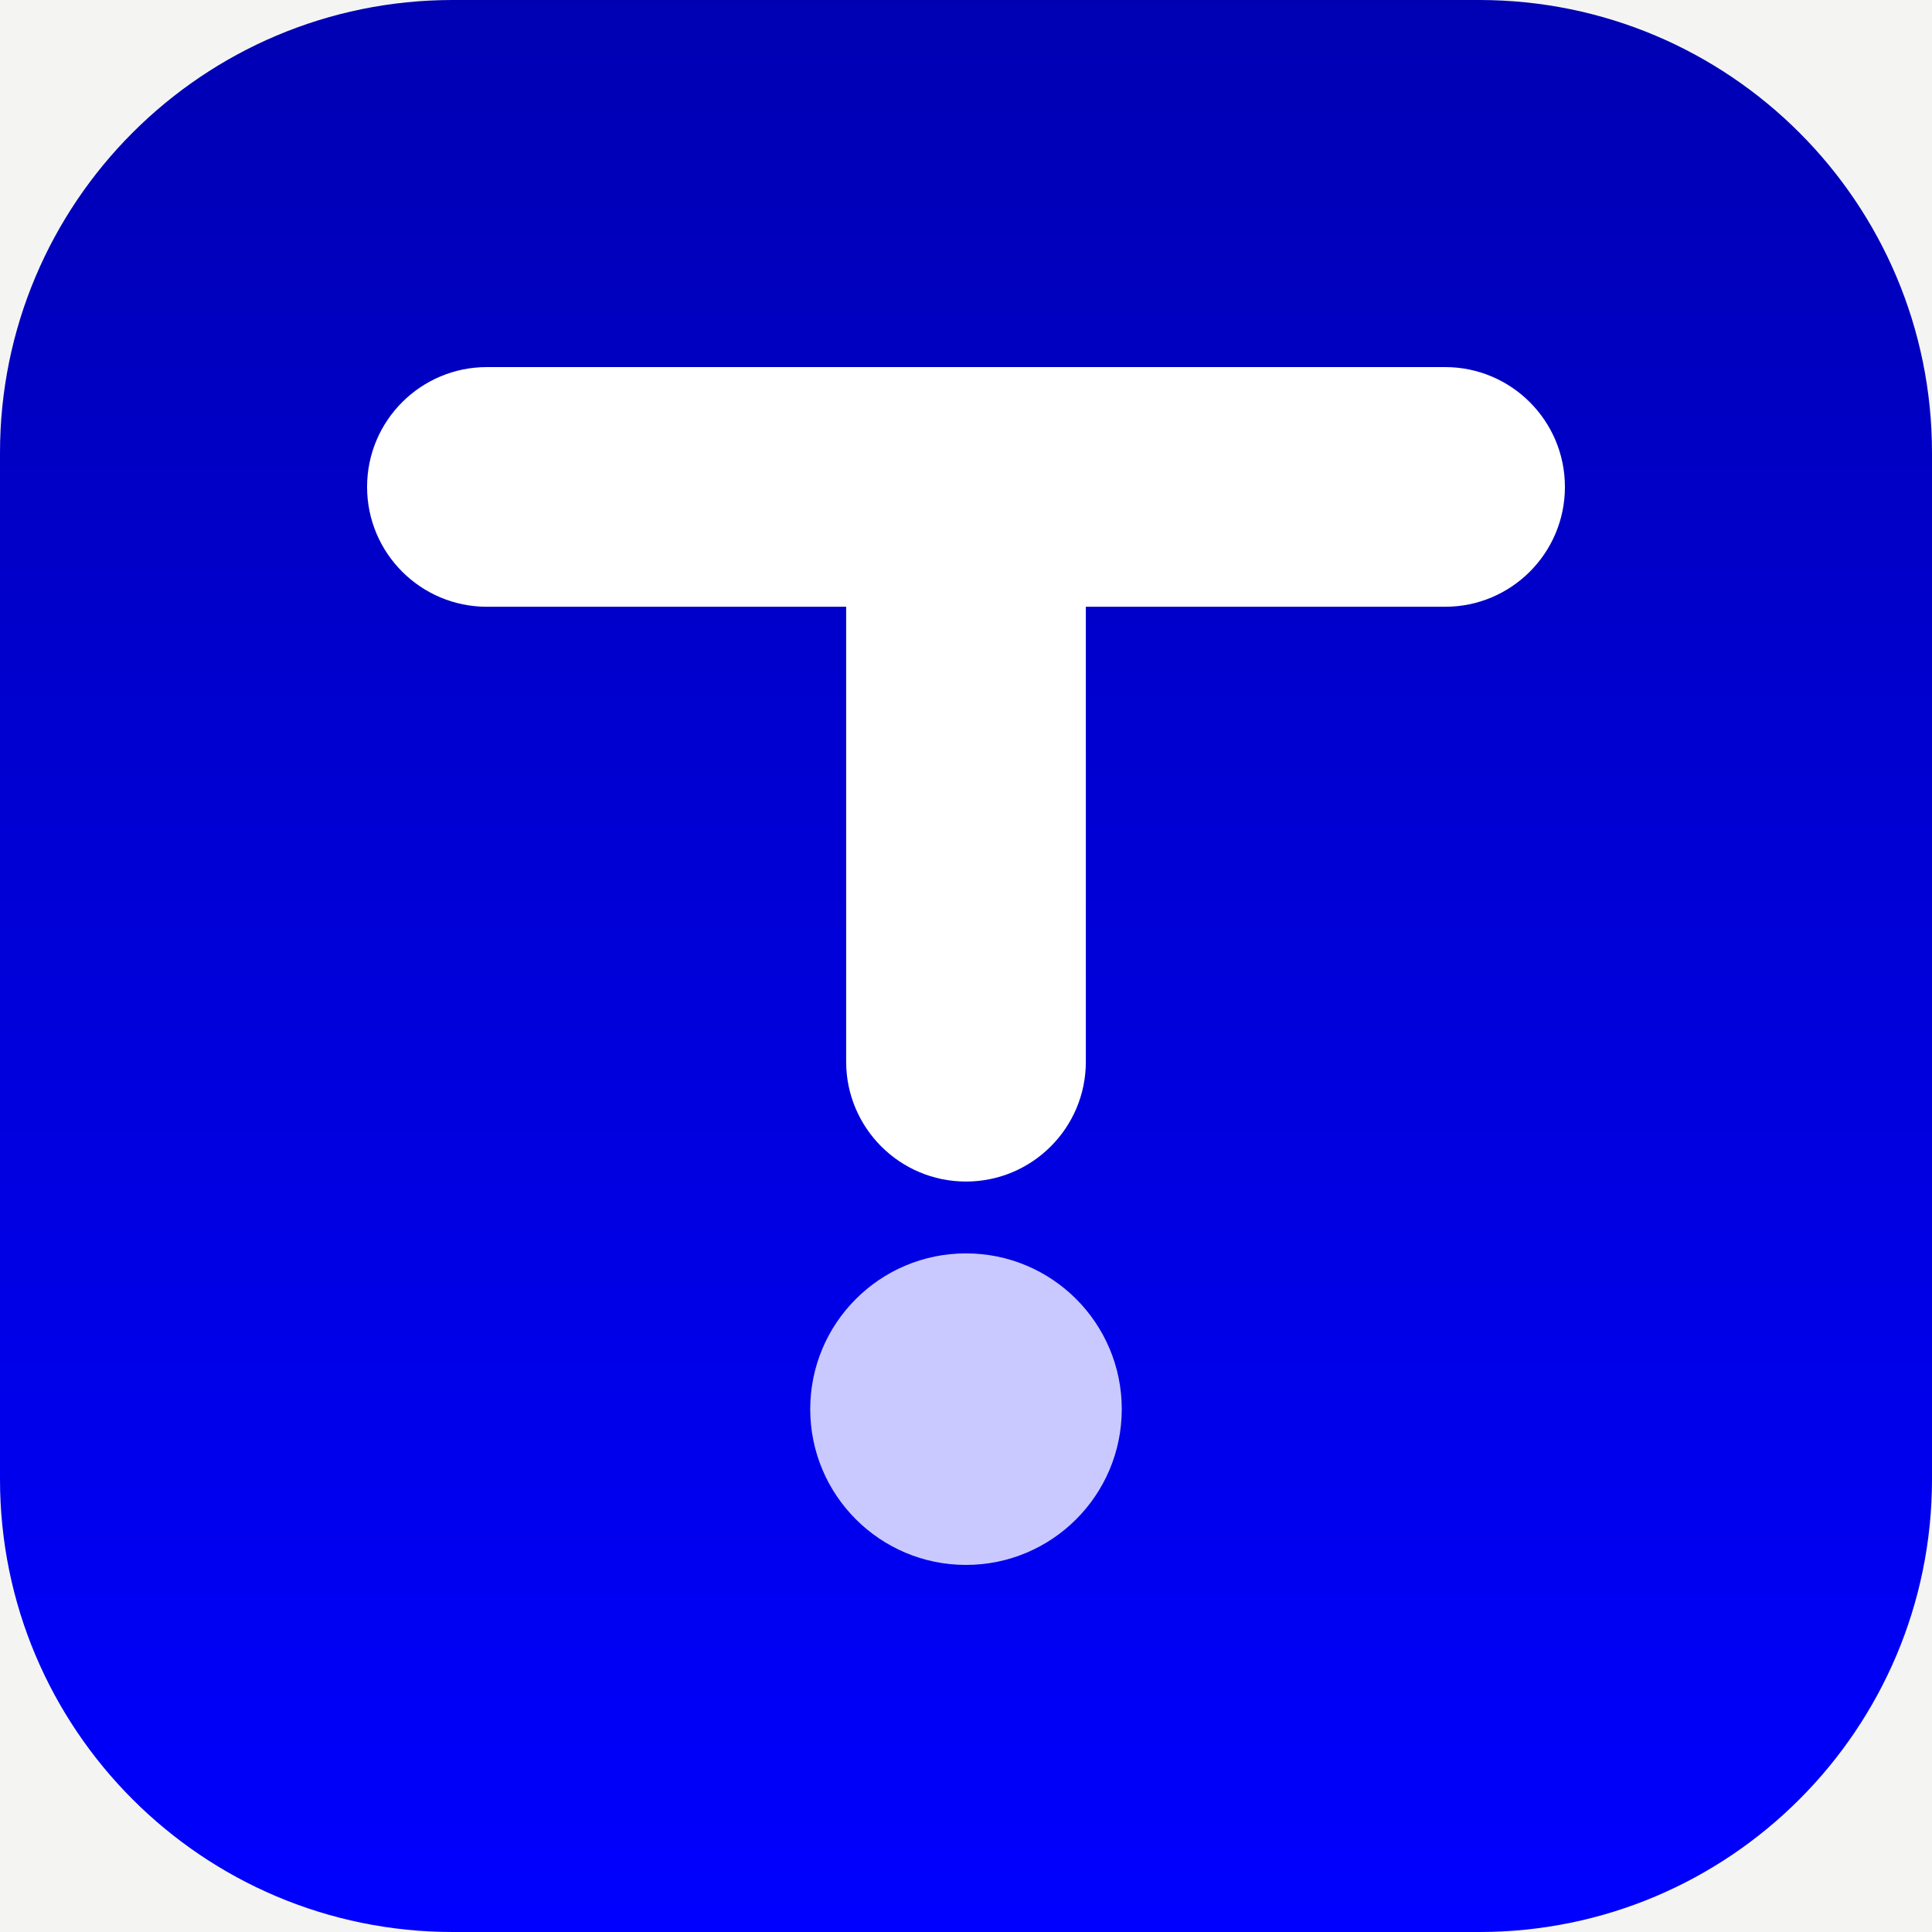
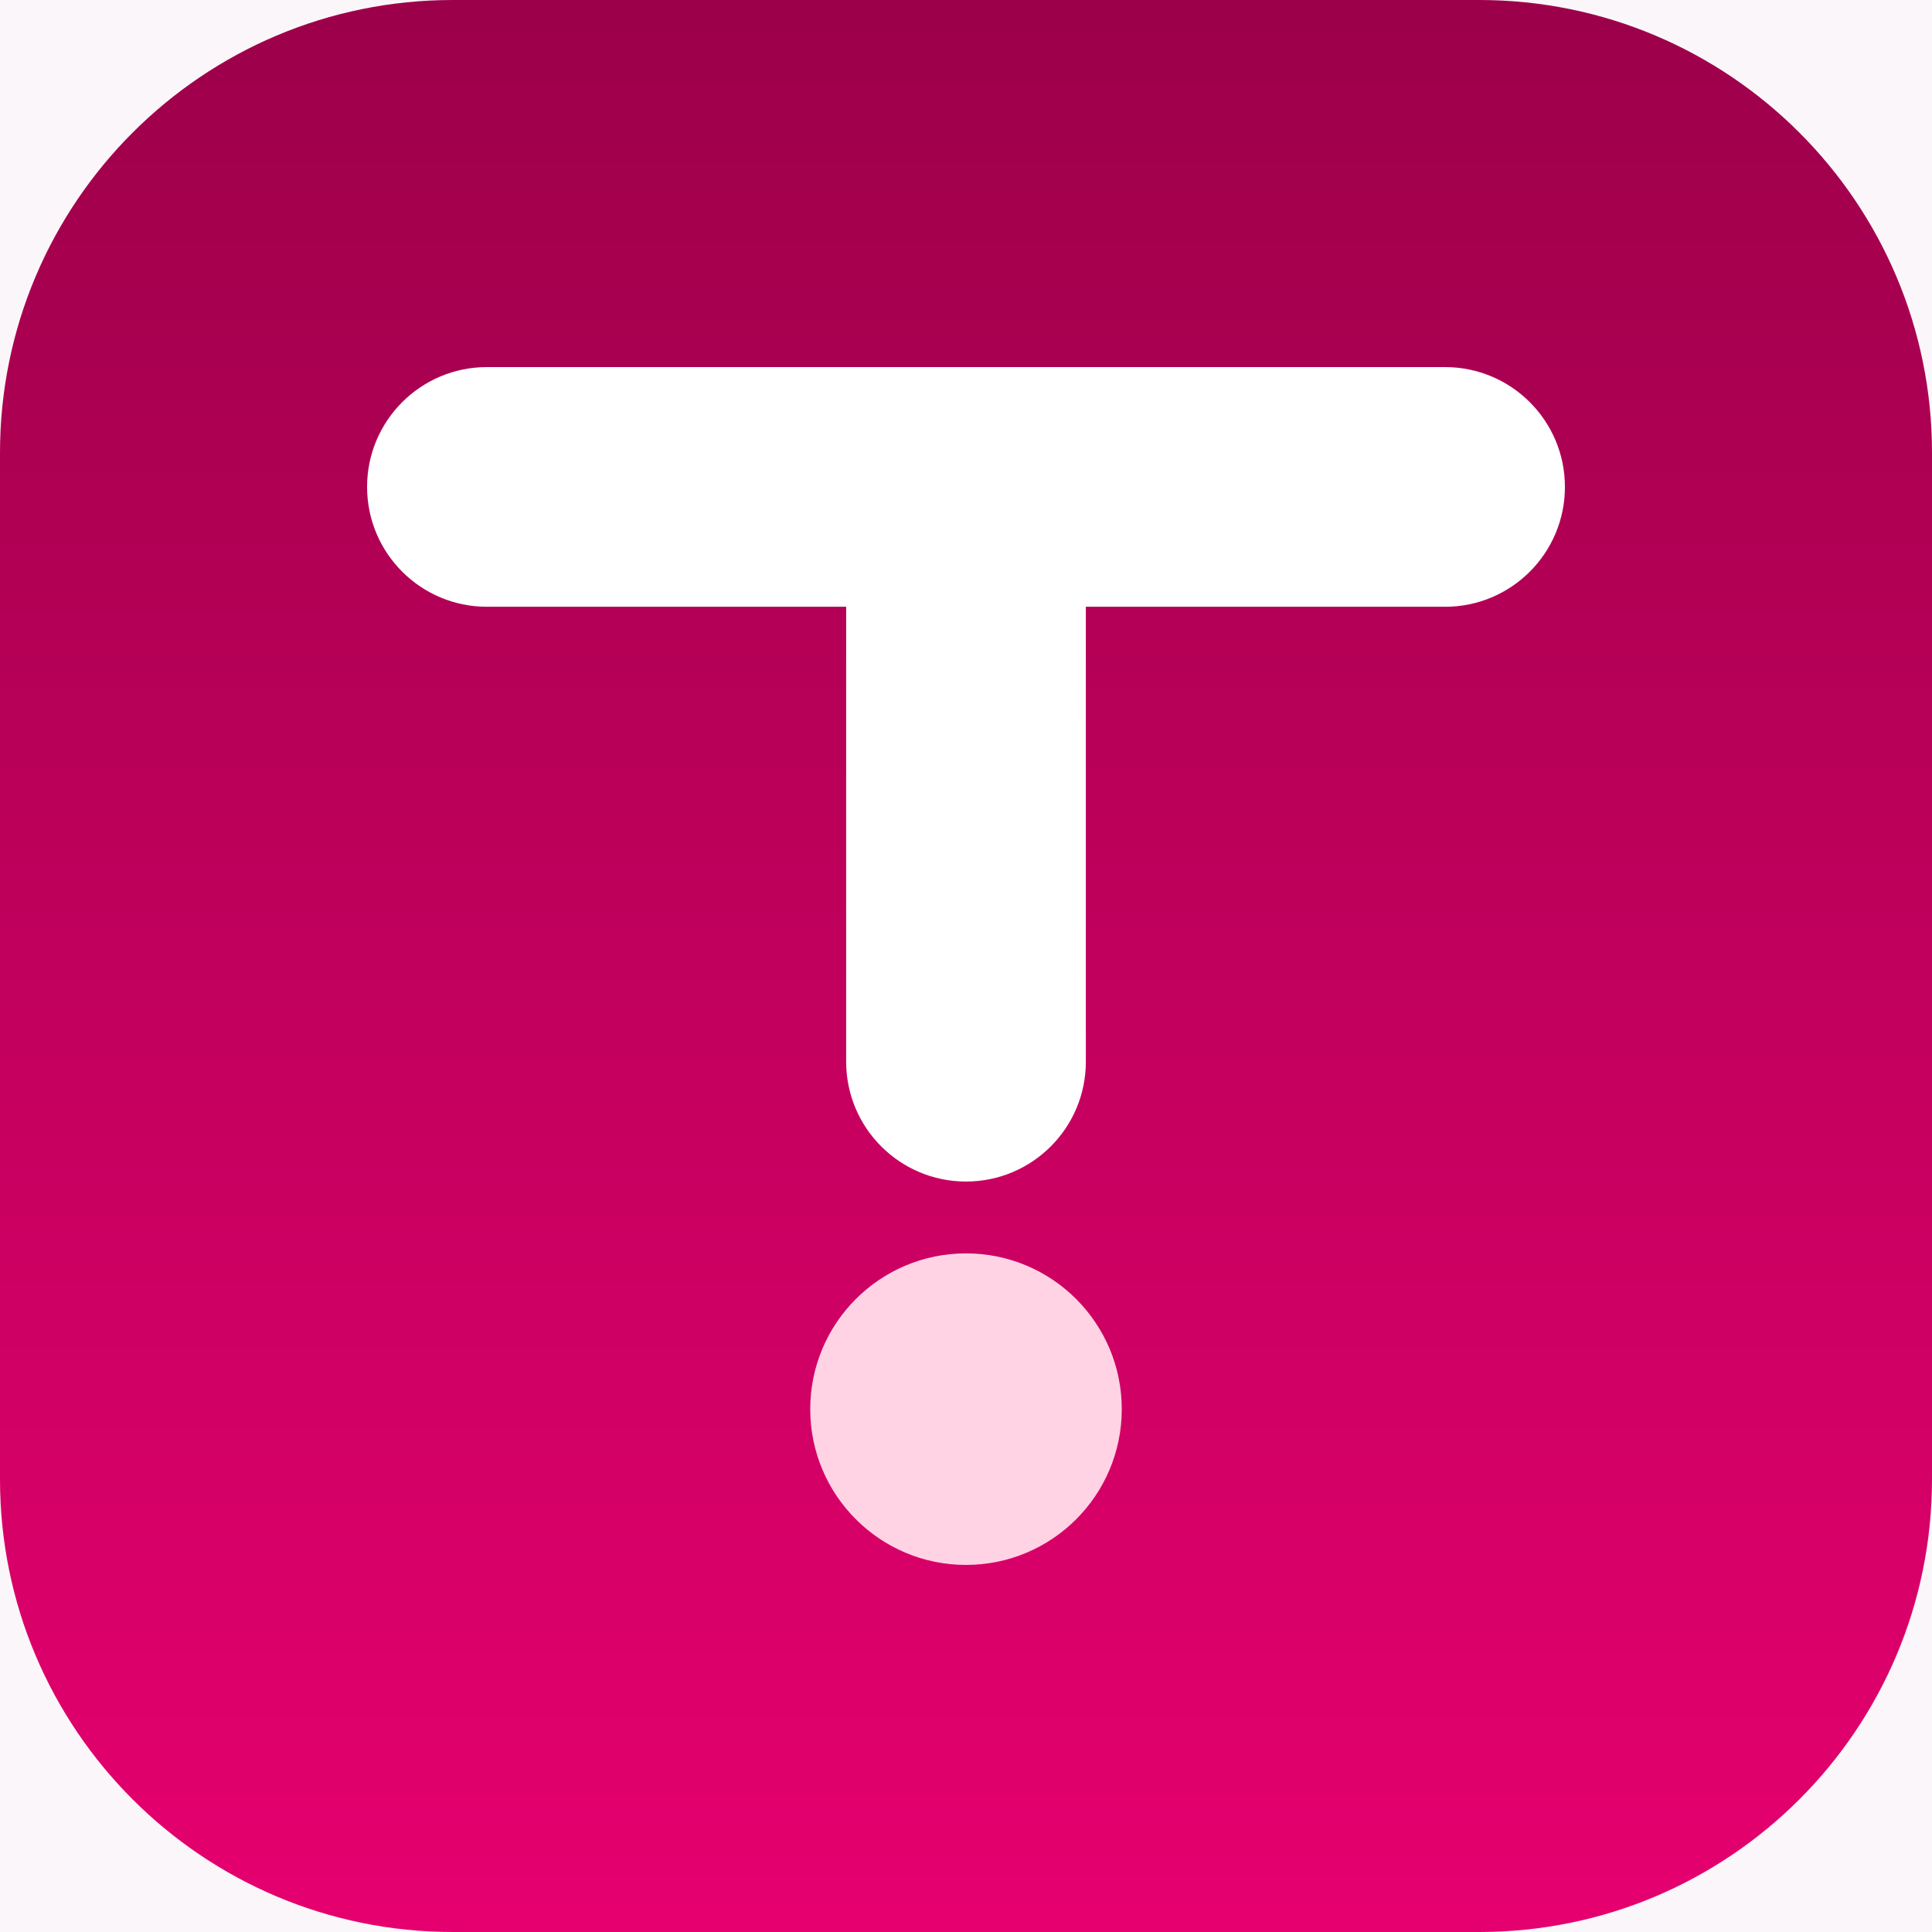
<svg xmlns="http://www.w3.org/2000/svg" width="64" height="64" viewBox="0 0 64 64" role="img" aria-labelledby="t d">
  <defs>
    <linearGradient id="d1" x1="0" y1="0" x2="0" y2="1">
-       <stop offset="0" stop-color="#0000b3" />
-       <stop offset="1" stop-color="#0000ff" />
+       <stop offset="0" stop-color="#9c004a" />
+       <stop offset="1" stop-color="#e6006f" />
    </linearGradient>
  </defs>
-   <rect width="64" height="64" fill="#f4f5f2" />
+   <rect width="64" height="64" fill="#fbf6f9" />
  <rect x="0.00" y="0.00" width="64.00" height="64.00" rx="15.00" fill="url(#d1)" />
  <rect x="12.16" y="12.16" width="39.68" height="7.94" rx="3.97" fill="#ffffff" stroke="none" />
  <rect x="28.03" y="12.16" width="7.94" height="26.98" rx="3.97" fill="#ffffff" stroke="none" />
-   <circle cx="32.00" cy="46.68" r="5.16" fill="#c9c9ff" />
+   <circle cx="32.00" cy="46.68" r="5.16" fill="#ffd3e4" />
</svg>
